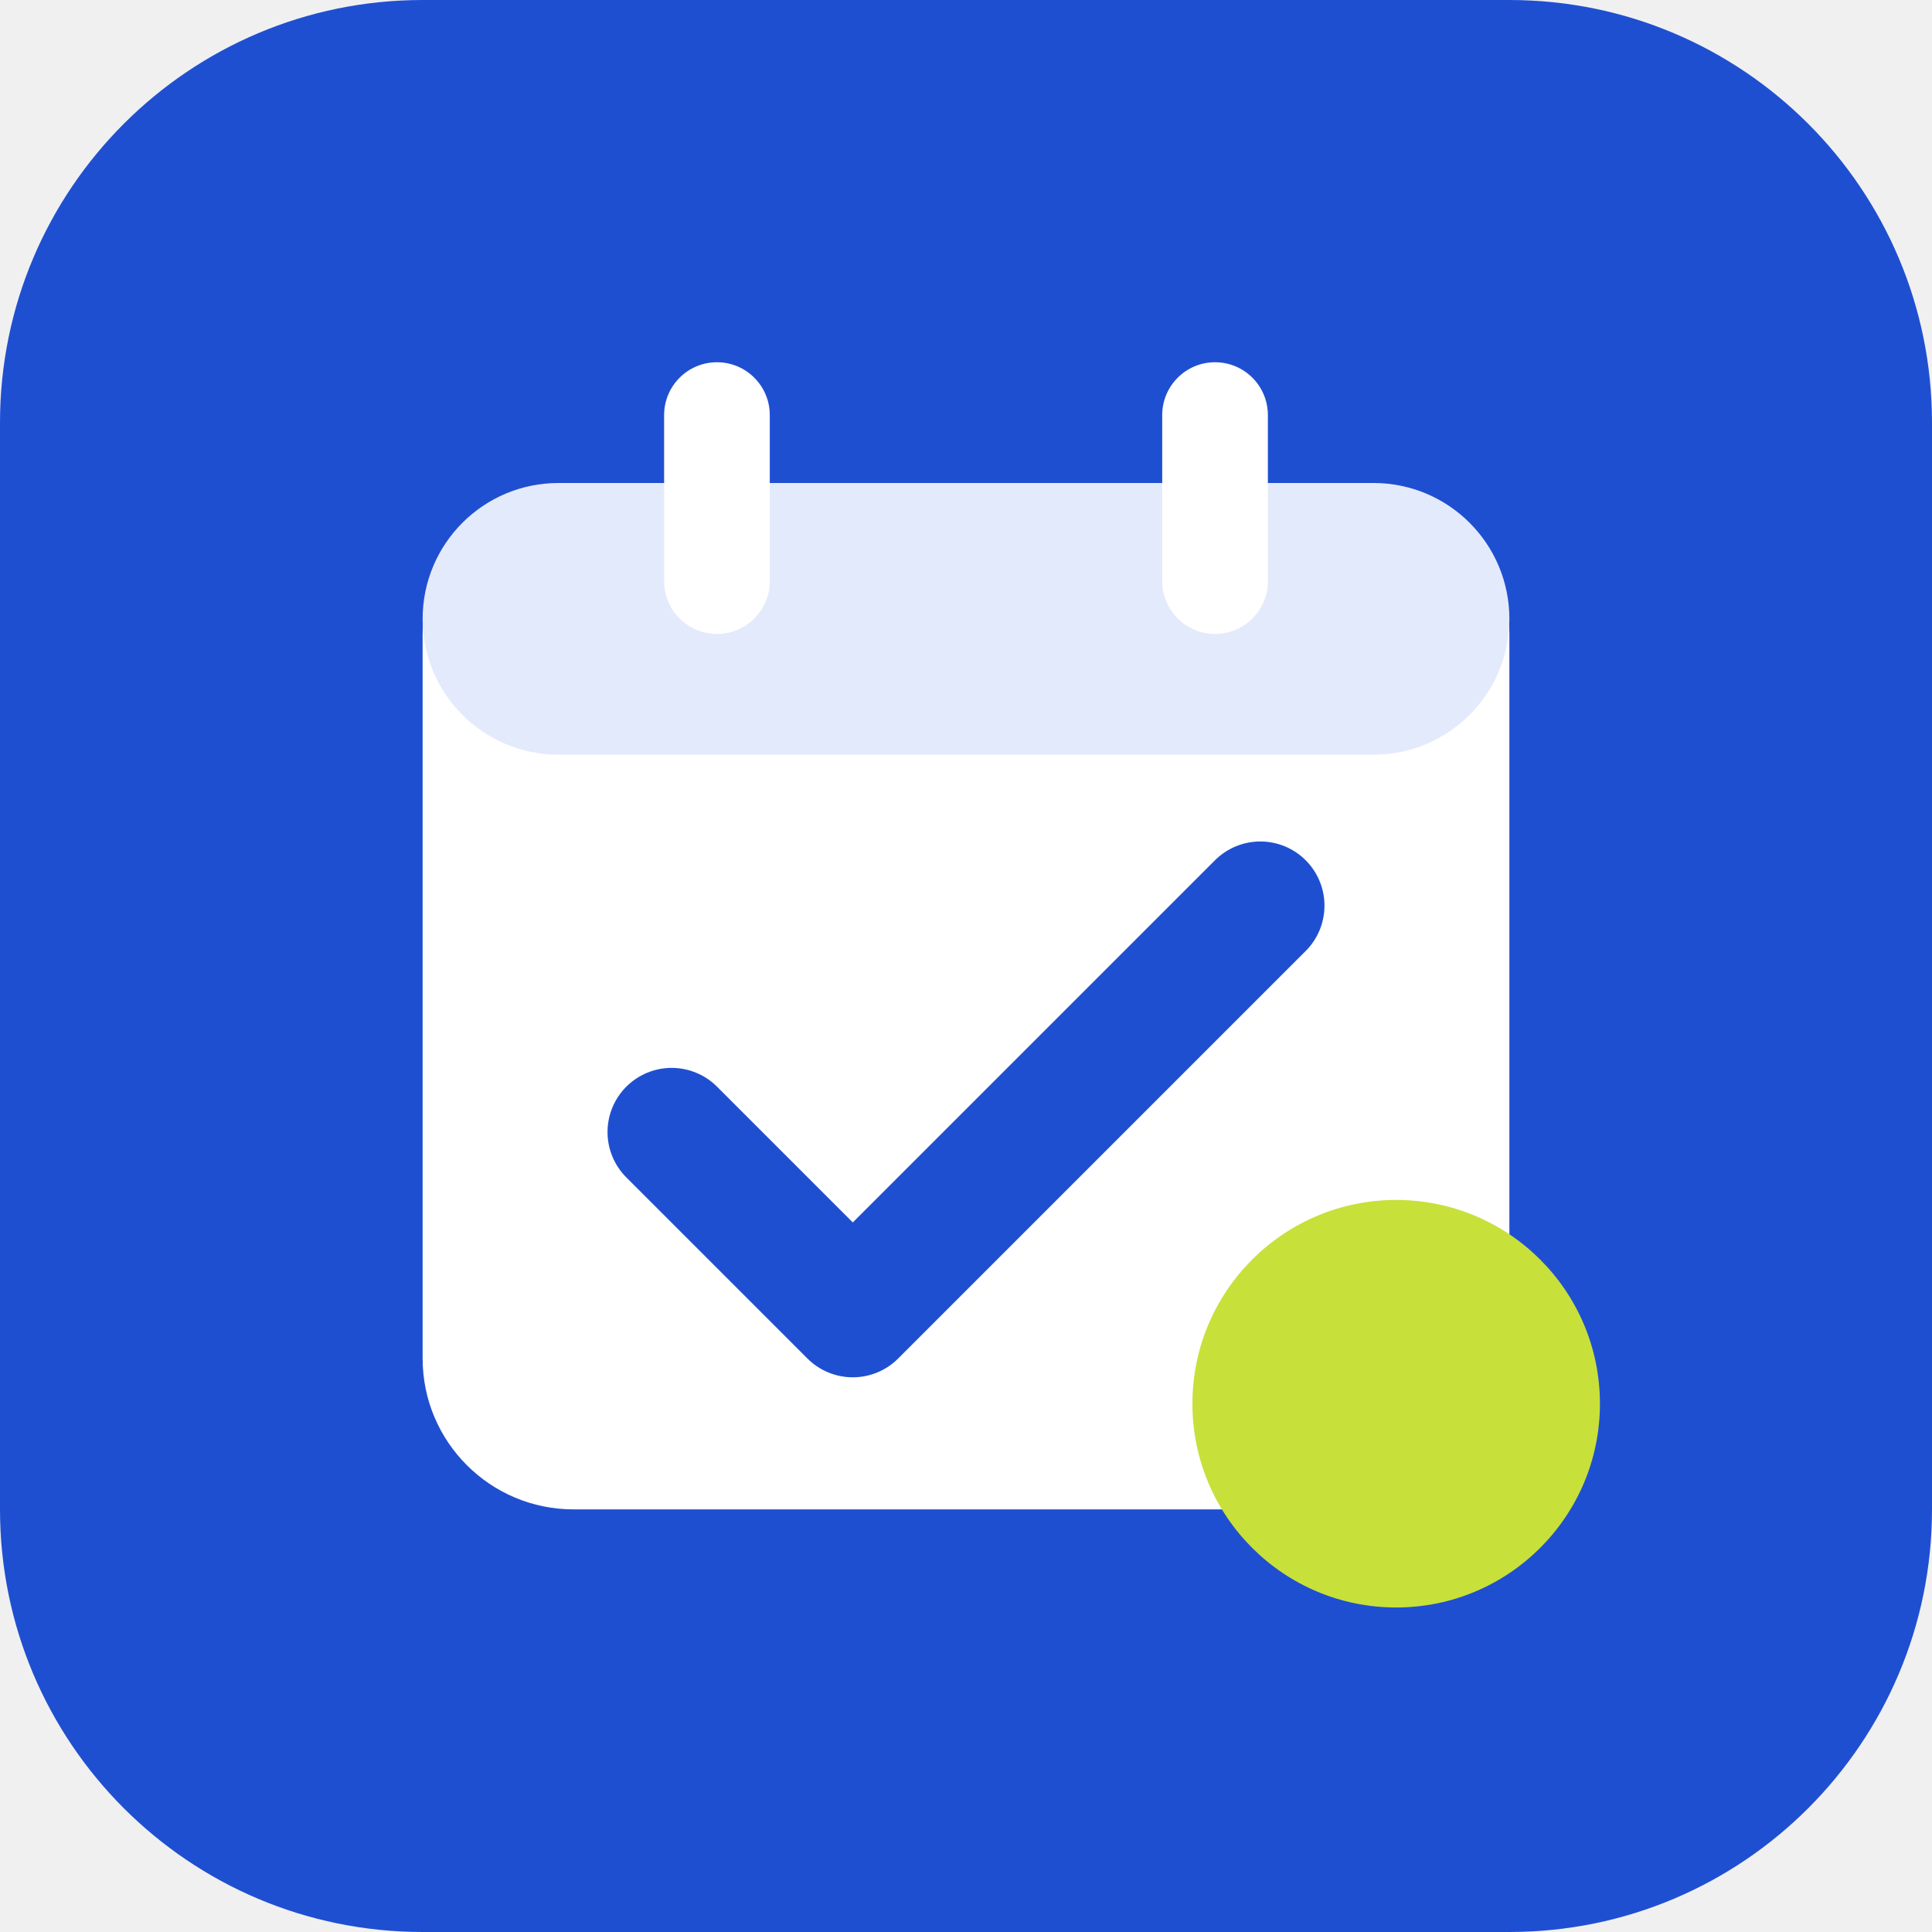
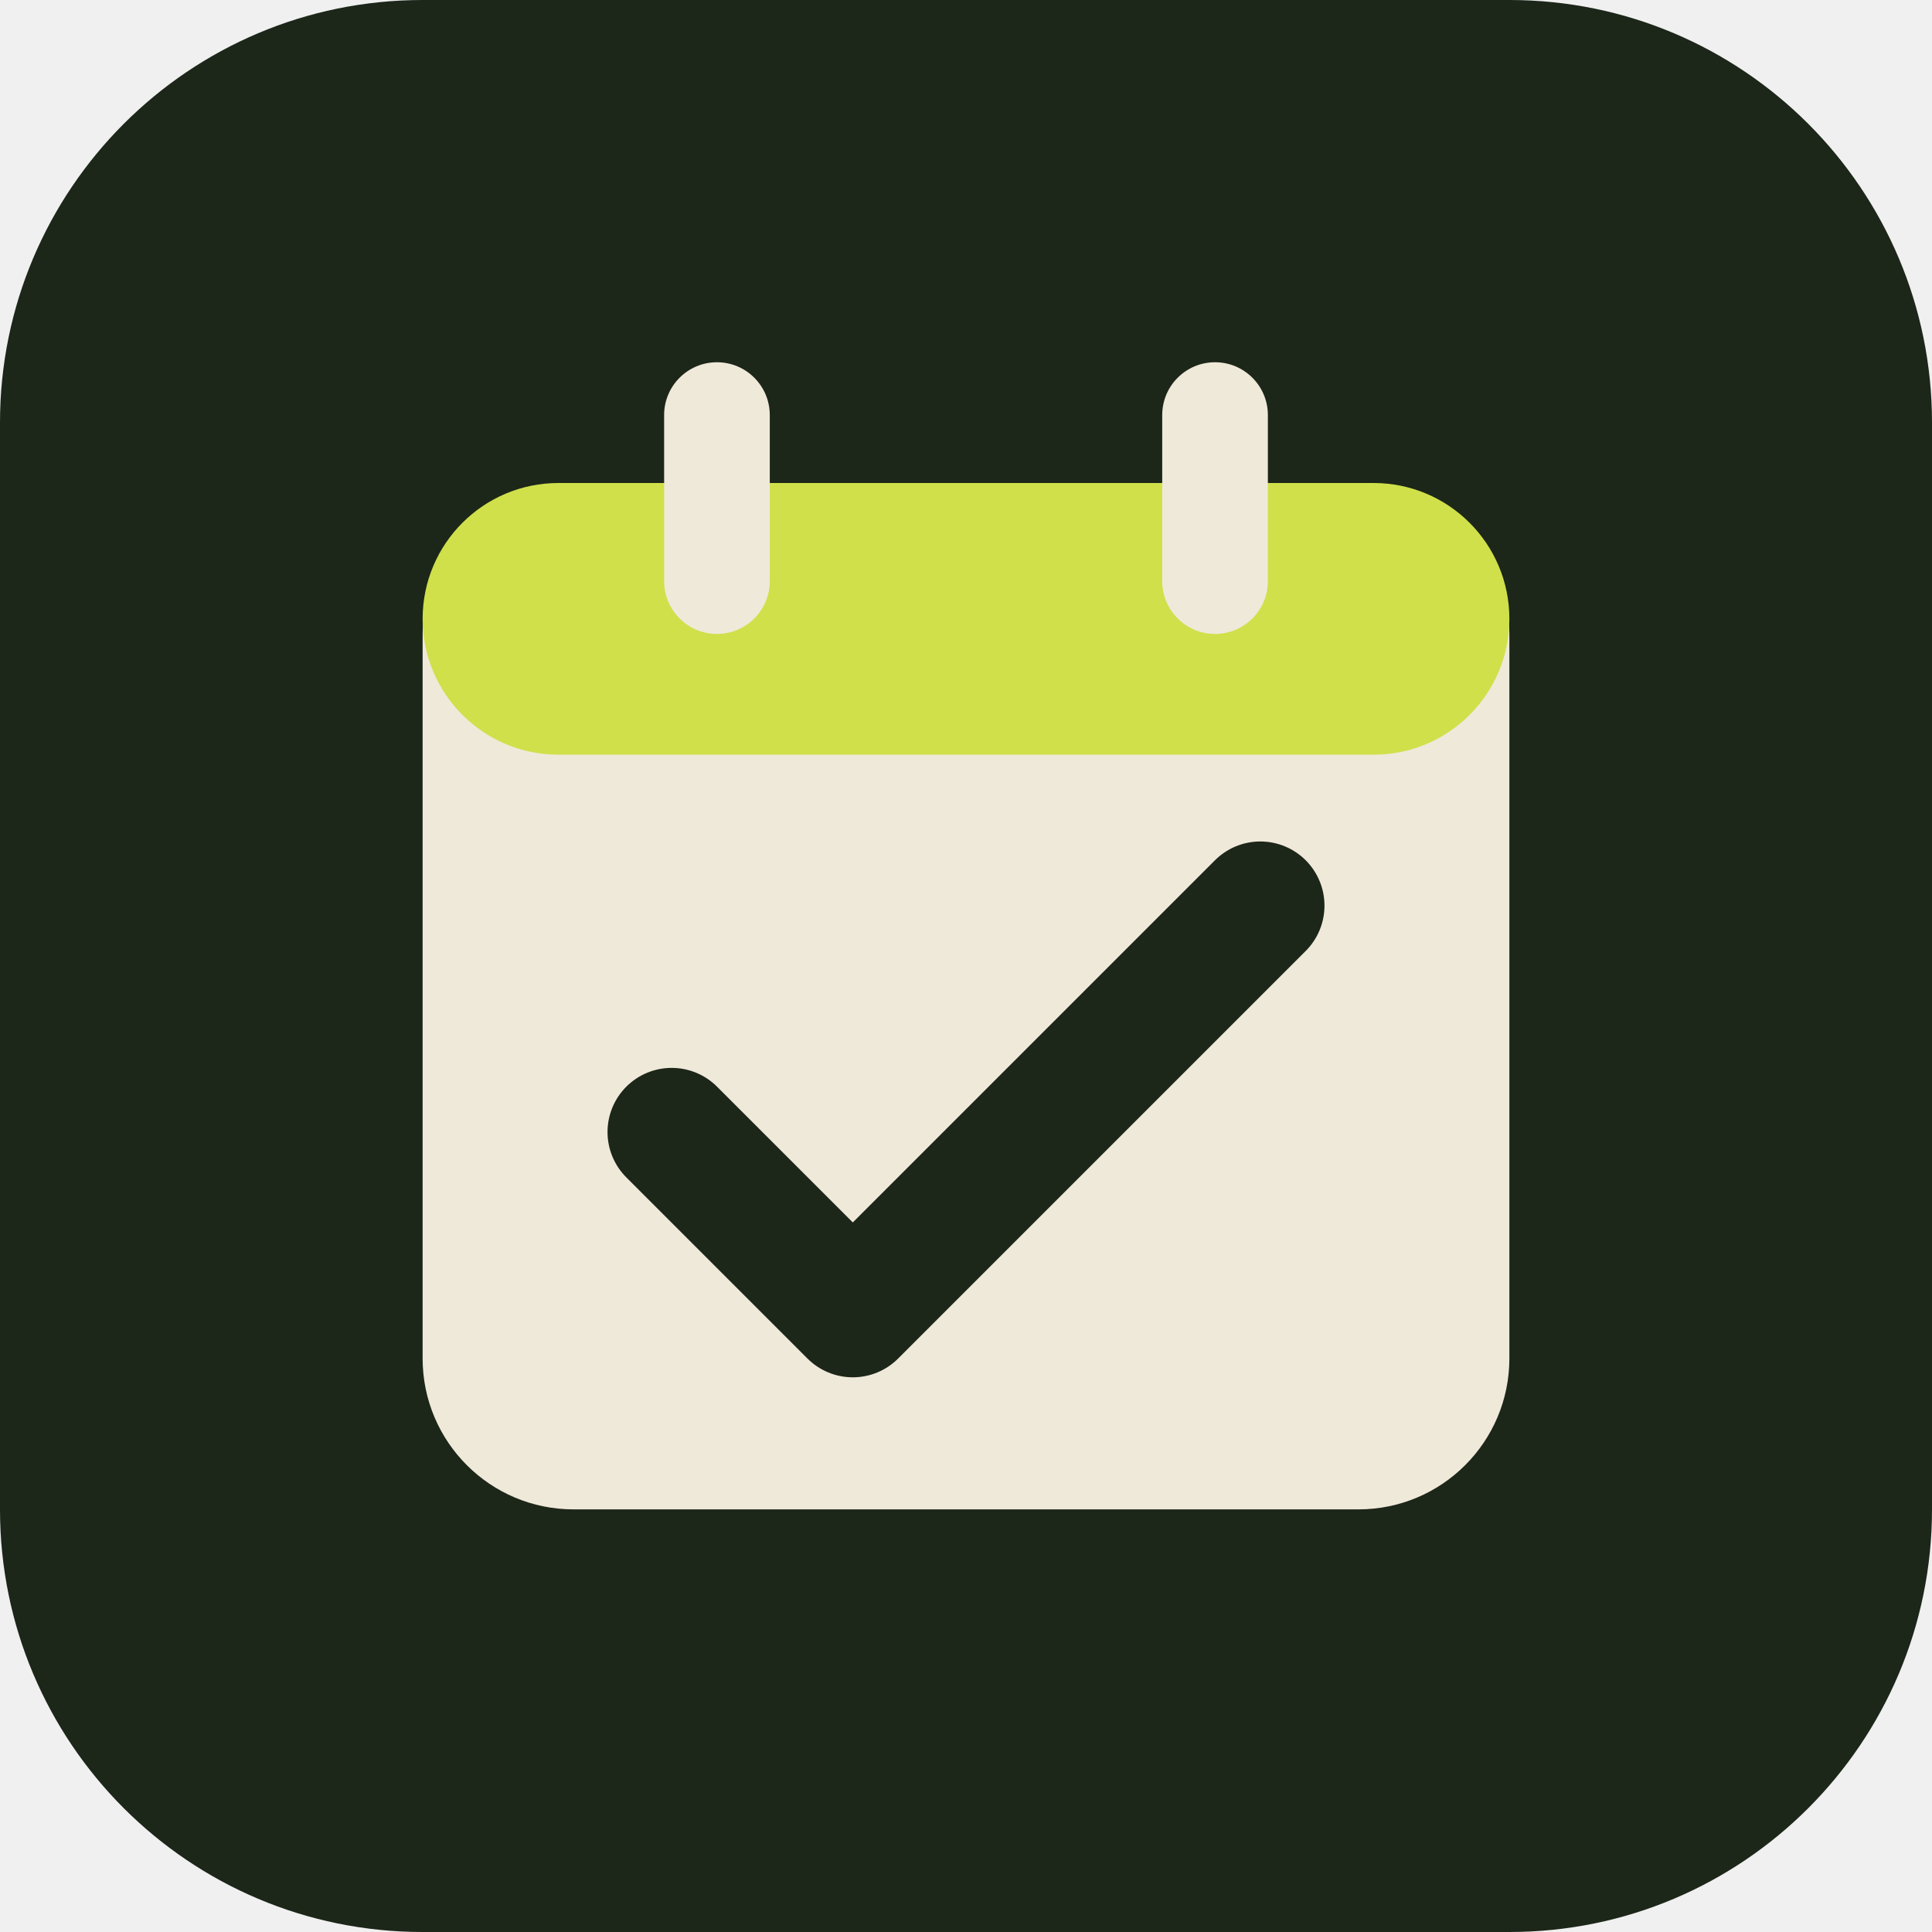
<svg xmlns="http://www.w3.org/2000/svg" viewBox="0 0 512 512">
-   <rect width="512" height="512" rx="112" fill="#1F4FD1" />
-   <rect x="112" y="128" width="288" height="272" rx="40" fill="#fff" />
-   <rect x="112" y="128" width="288" height="72" rx="36" fill="#E3EAFB" />
-   <rect x="176" y="96" width="28" height="72" rx="14" fill="#fff" />
-   <rect x="308" y="96" width="28" height="72" rx="14" fill="#fff" />
-   <path d="M178 300l48 48 108-108" fill="none" stroke="#1F4FD1" stroke-width="34" stroke-linecap="round" stroke-linejoin="round" />
-   <circle cx="370" cy="372" r="54" fill="#C8E03A" />
+   <rect width="512" height="512" rx="112" fill="#1c2619" />
+   <rect x="112" y="128" width="288" height="272" rx="40" fill="#efe9da" />
+   <rect x="112" y="128" width="288" height="72" rx="36" fill="#cfe04a" />
+   <rect x="176" y="96" width="28" height="72" rx="14" fill="#efe9da" />
+   <rect x="308" y="96" width="28" height="72" rx="14" fill="#efe9da" />
+   <path d="M178 300l48 48 108-108" fill="none" stroke="#1c2619" stroke-width="34" stroke-linecap="round" stroke-linejoin="round" />
</svg>
